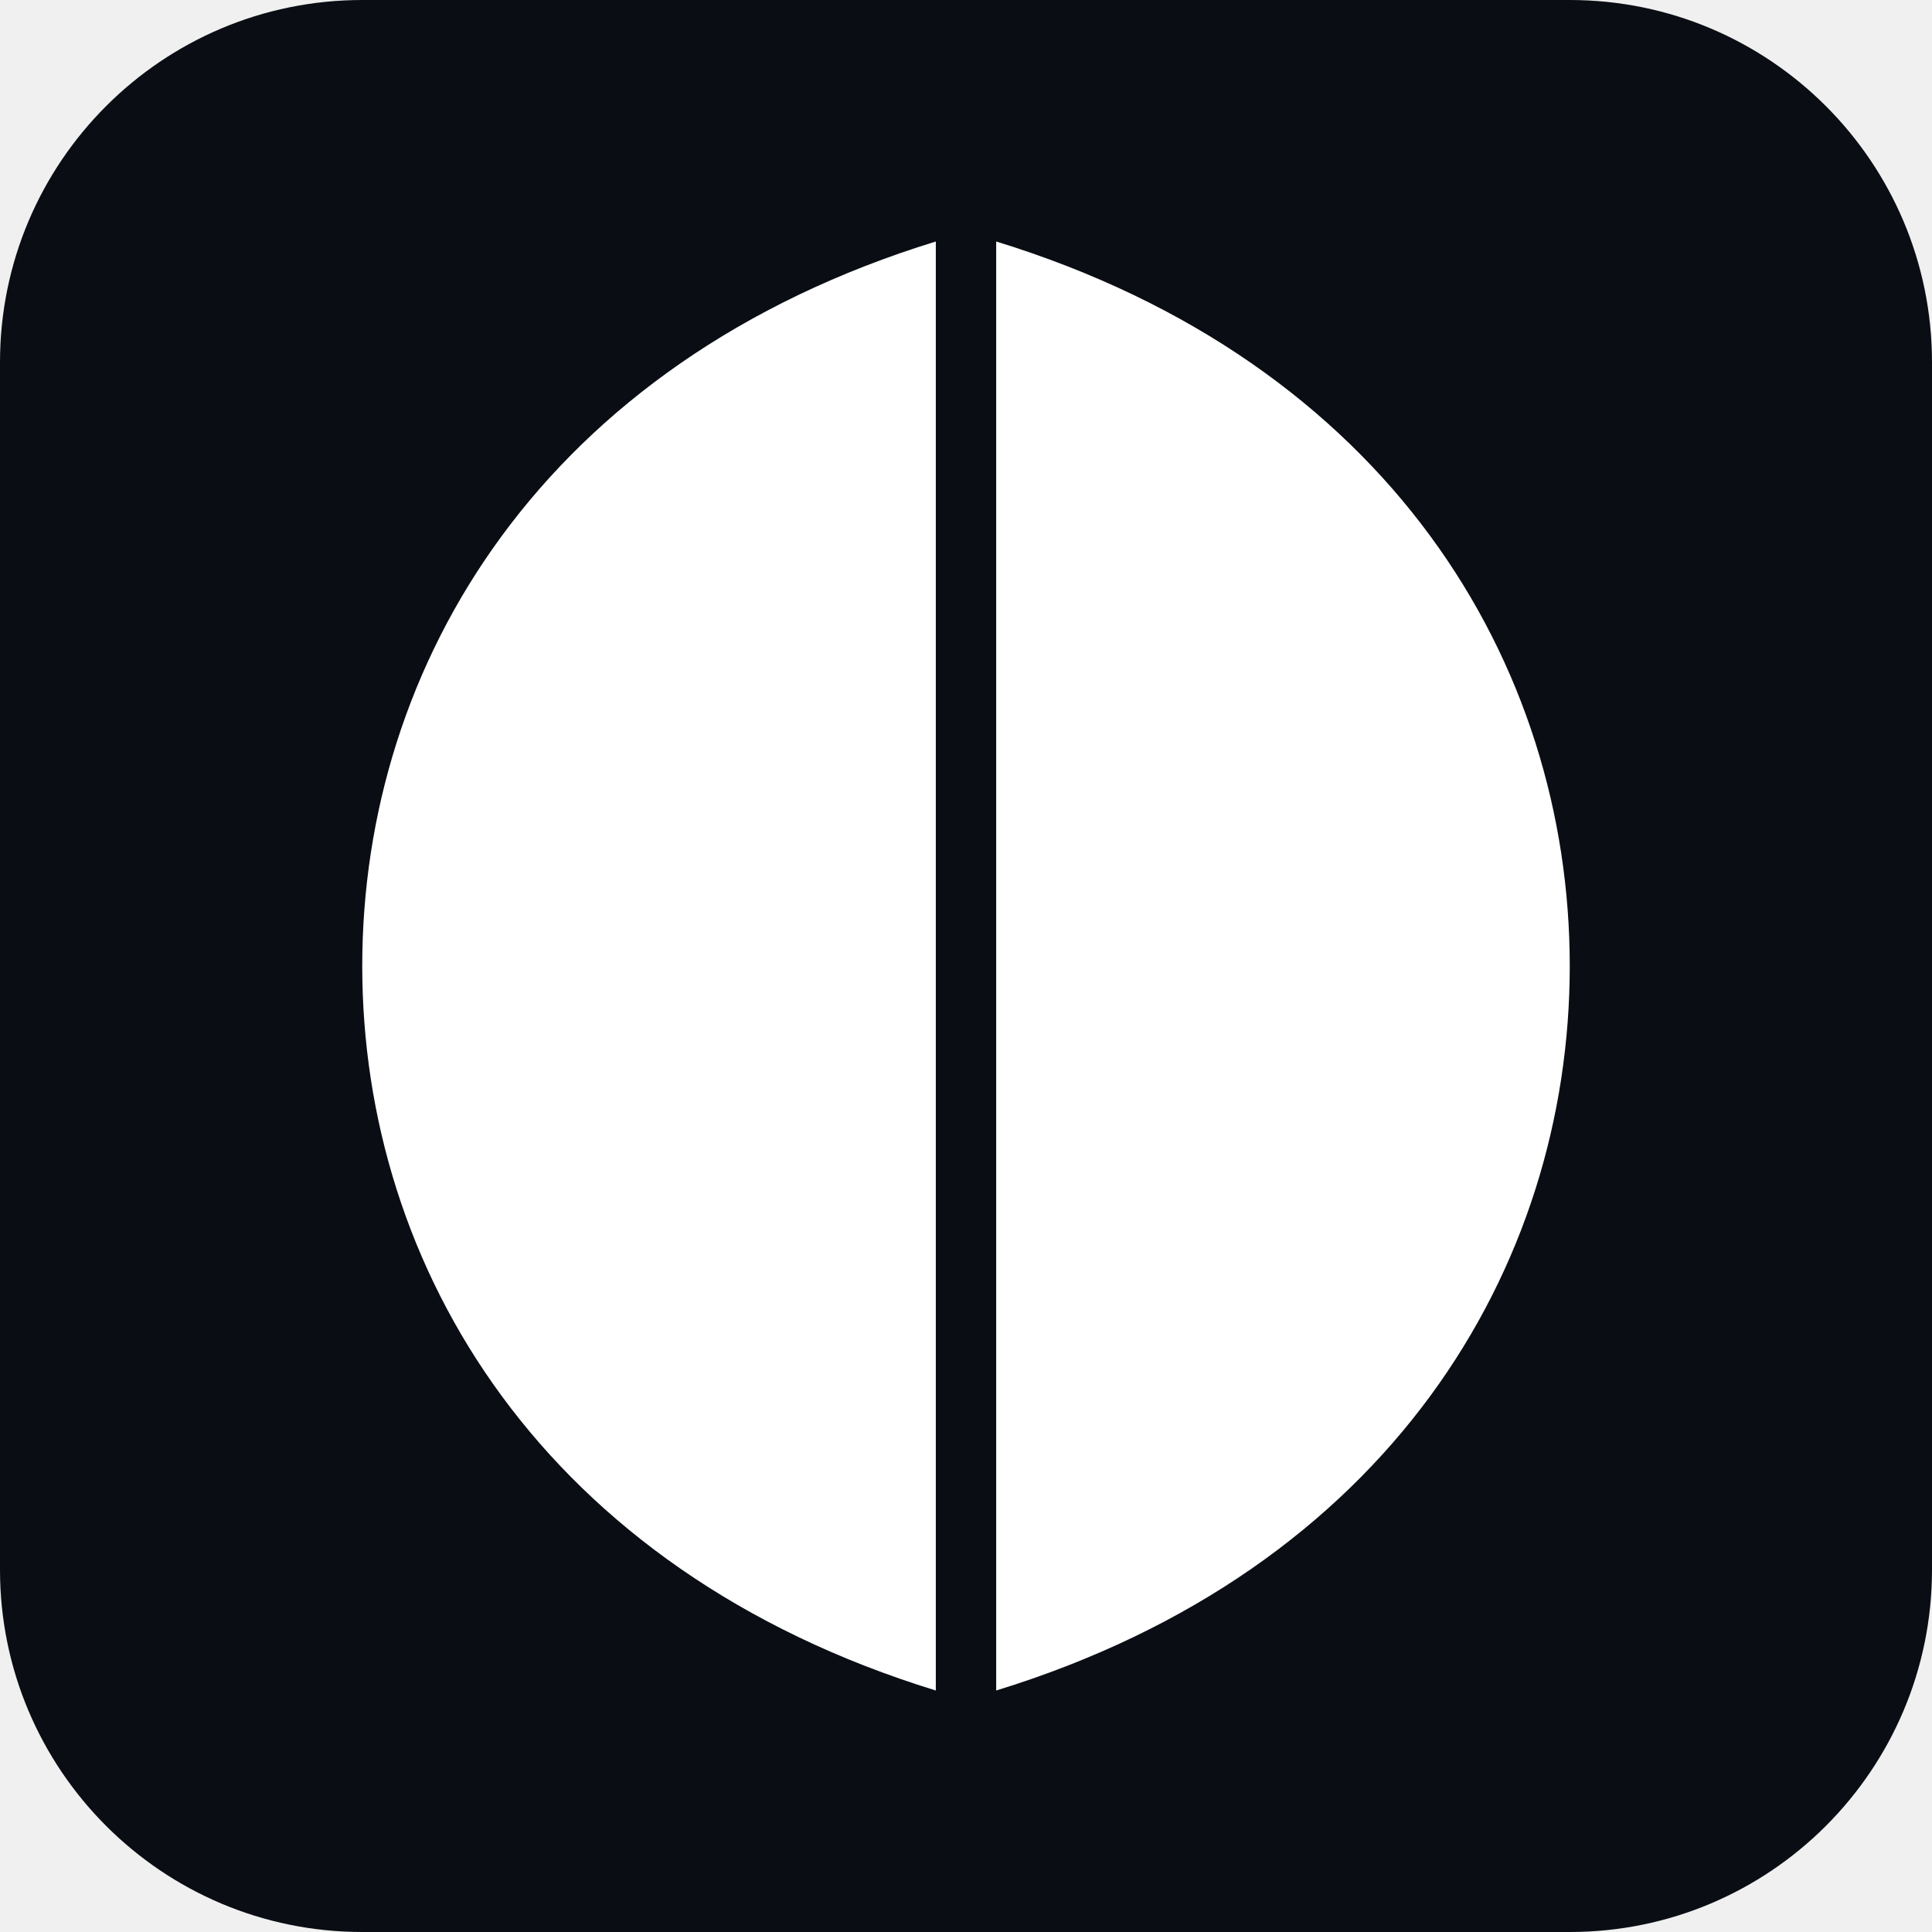
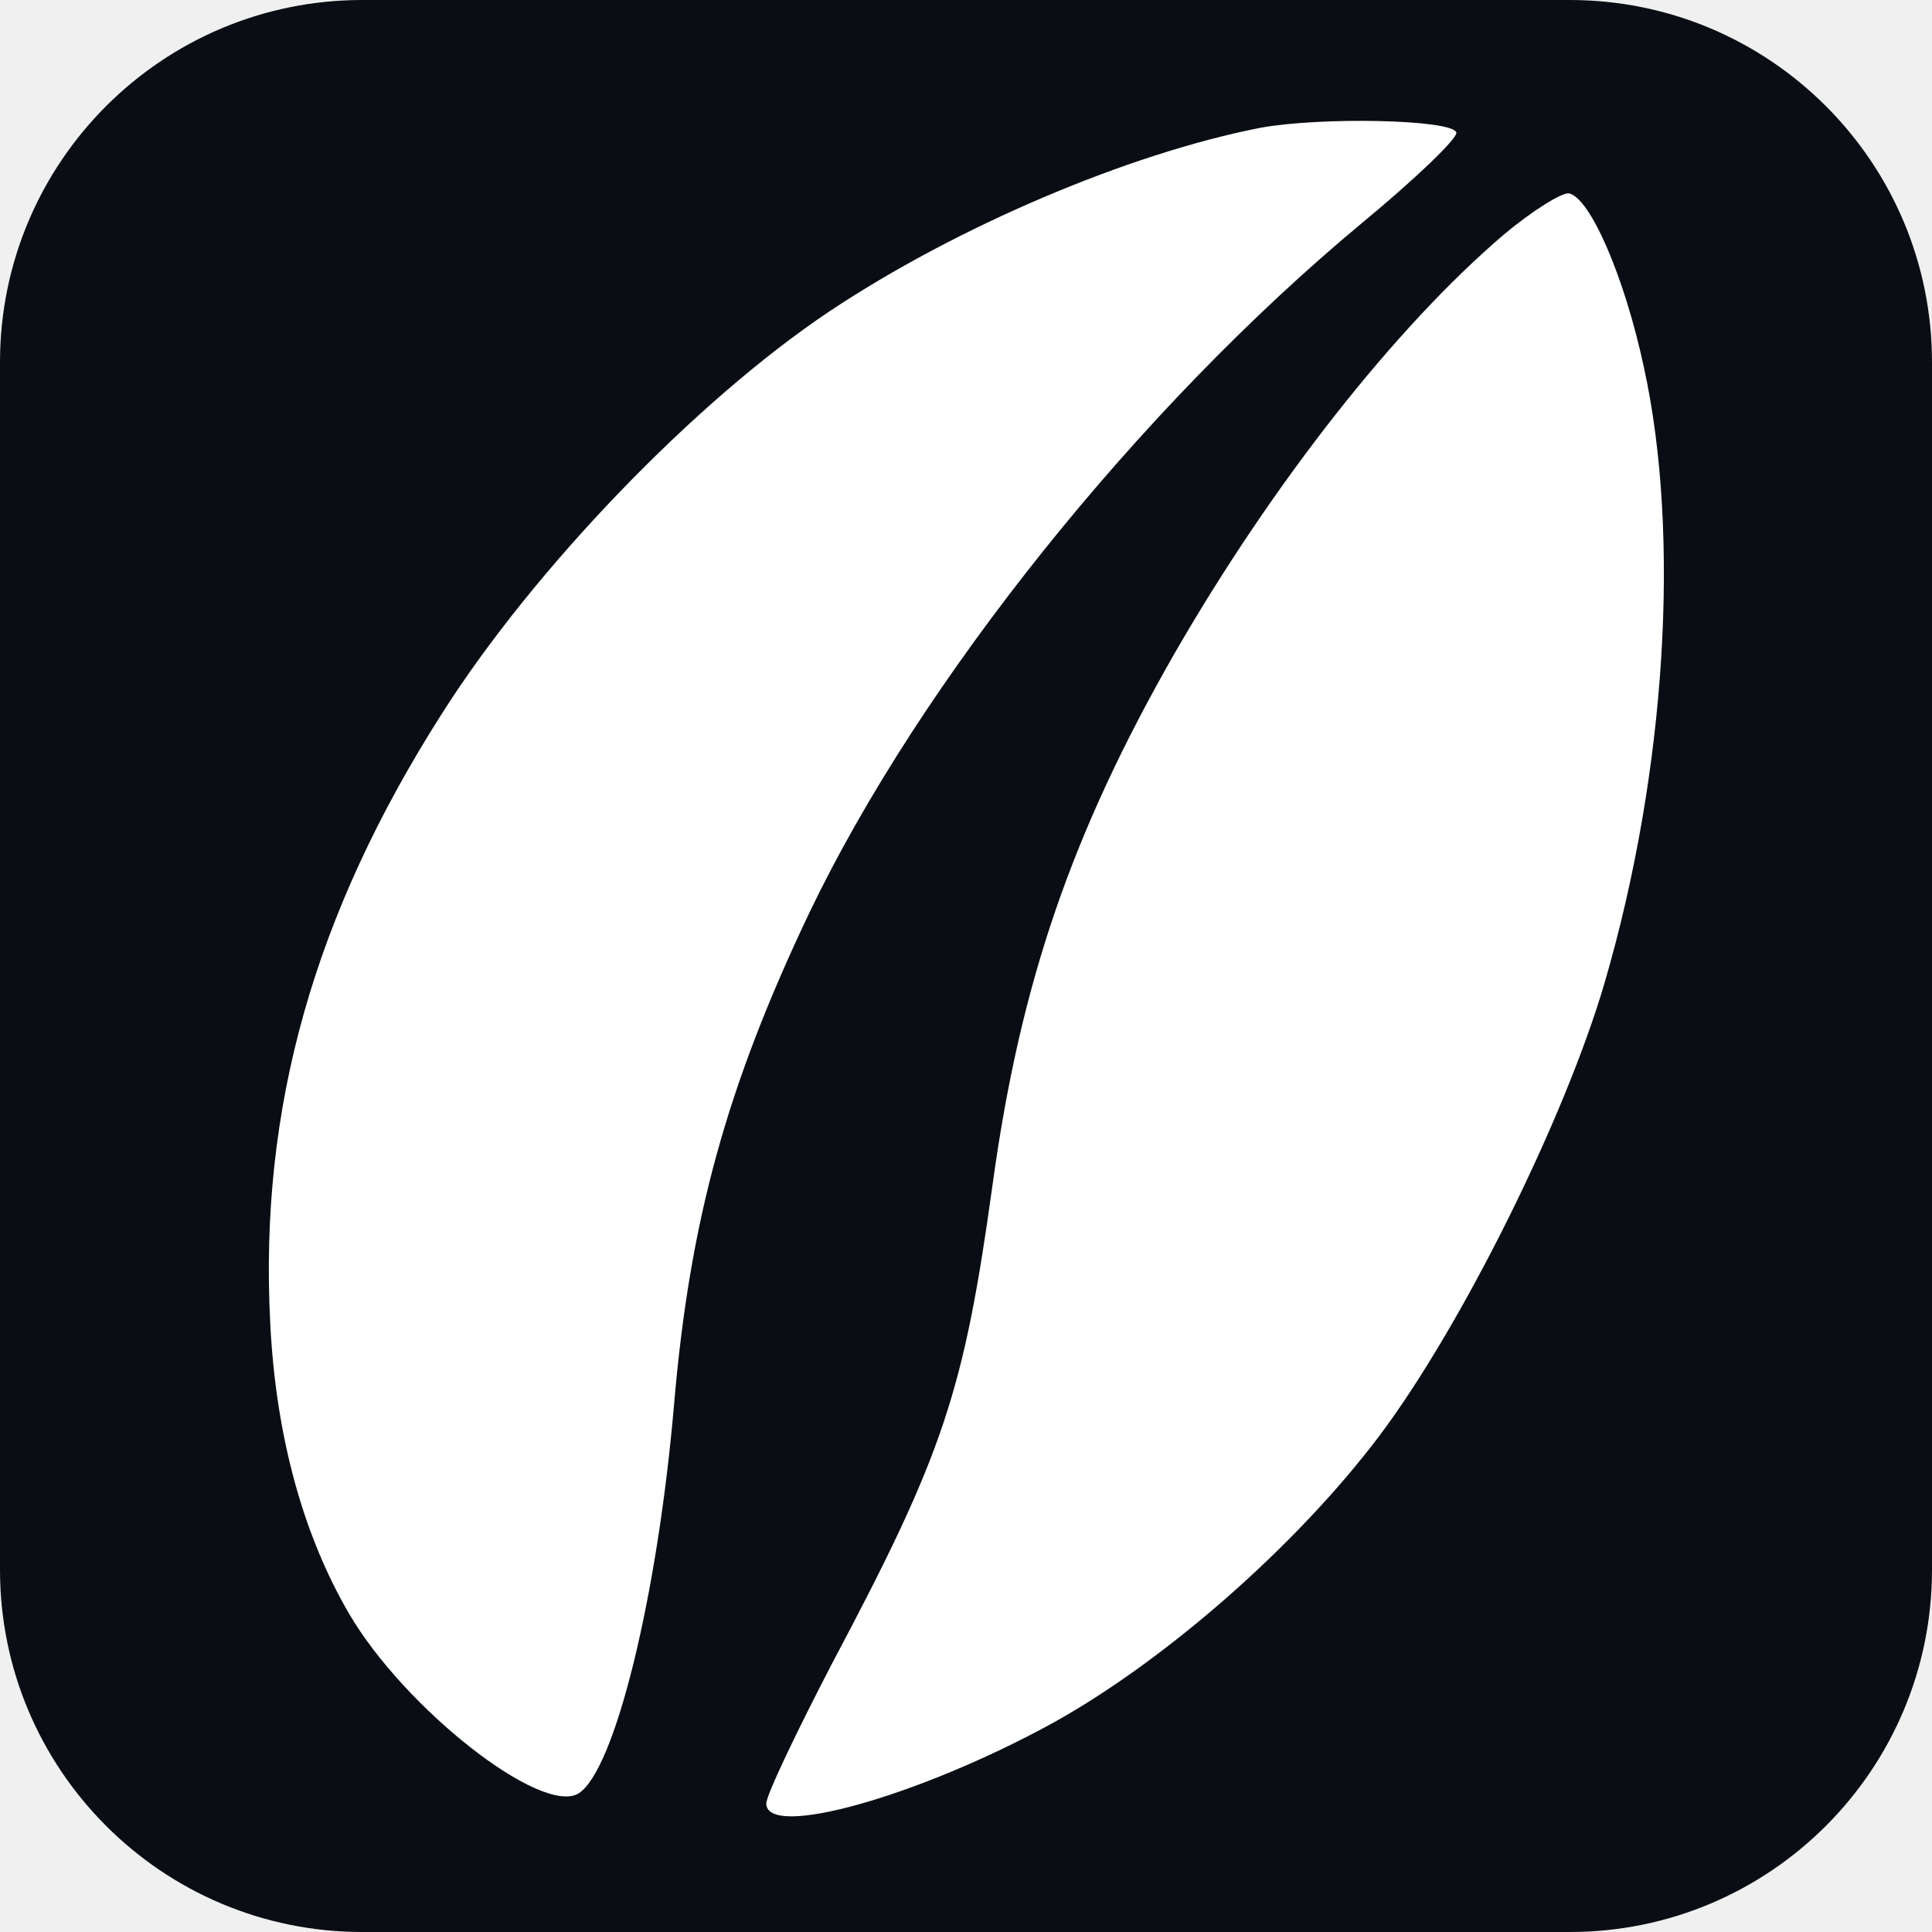
<svg xmlns="http://www.w3.org/2000/svg" viewBox="0 0 64 64">
  <rect width="64" height="64" rx="12" fill="#0a0e14" />
-   <path d="M31 8 C 18 12 12 22 12 32 C 12 42 18 52 31 56 Z" fill="#ffffff" />
-   <path d="M33 8 C 46 12 52 22 52 32 C 52 42 46 52 33 56 Z" fill="#ffffff" />
+   <g transform="matrix(0.0306,0,0,-0.0306,2.74,66.32)" fill="#ffffff">
+     <path d="M1275 2029 c-143 -28 -329 -107 -467 -199 -145 -97 -320 -279 -419 -435 -139 -218 -198 -428 -186 -660 6 -121 35 -228 85 -314 60 -103 209 -220 249 -195 39 25 85 212 103 419 17 201 57 346 147 535 120 250 356 545 598 746 58 48 104 92 102 98 -5 14 -146 17 -212 5z" />
+     <path d="M1538 1913 c-117 -100 -250 -269 -356 -453 -111 -194 -167 -356 -197 -575 -31 -224 -53 -291 -173 -517 -39 -75 -72 -144 -72 -153 0 -39 166 8 310 87 121 67 263 191 353 310 89 118 202 345 245 493 66 227 82 483 42 665 -21 98 -58 183 -81 188 -8 1 -40 -19 -71 -45z" />
+   </g>
</svg>
